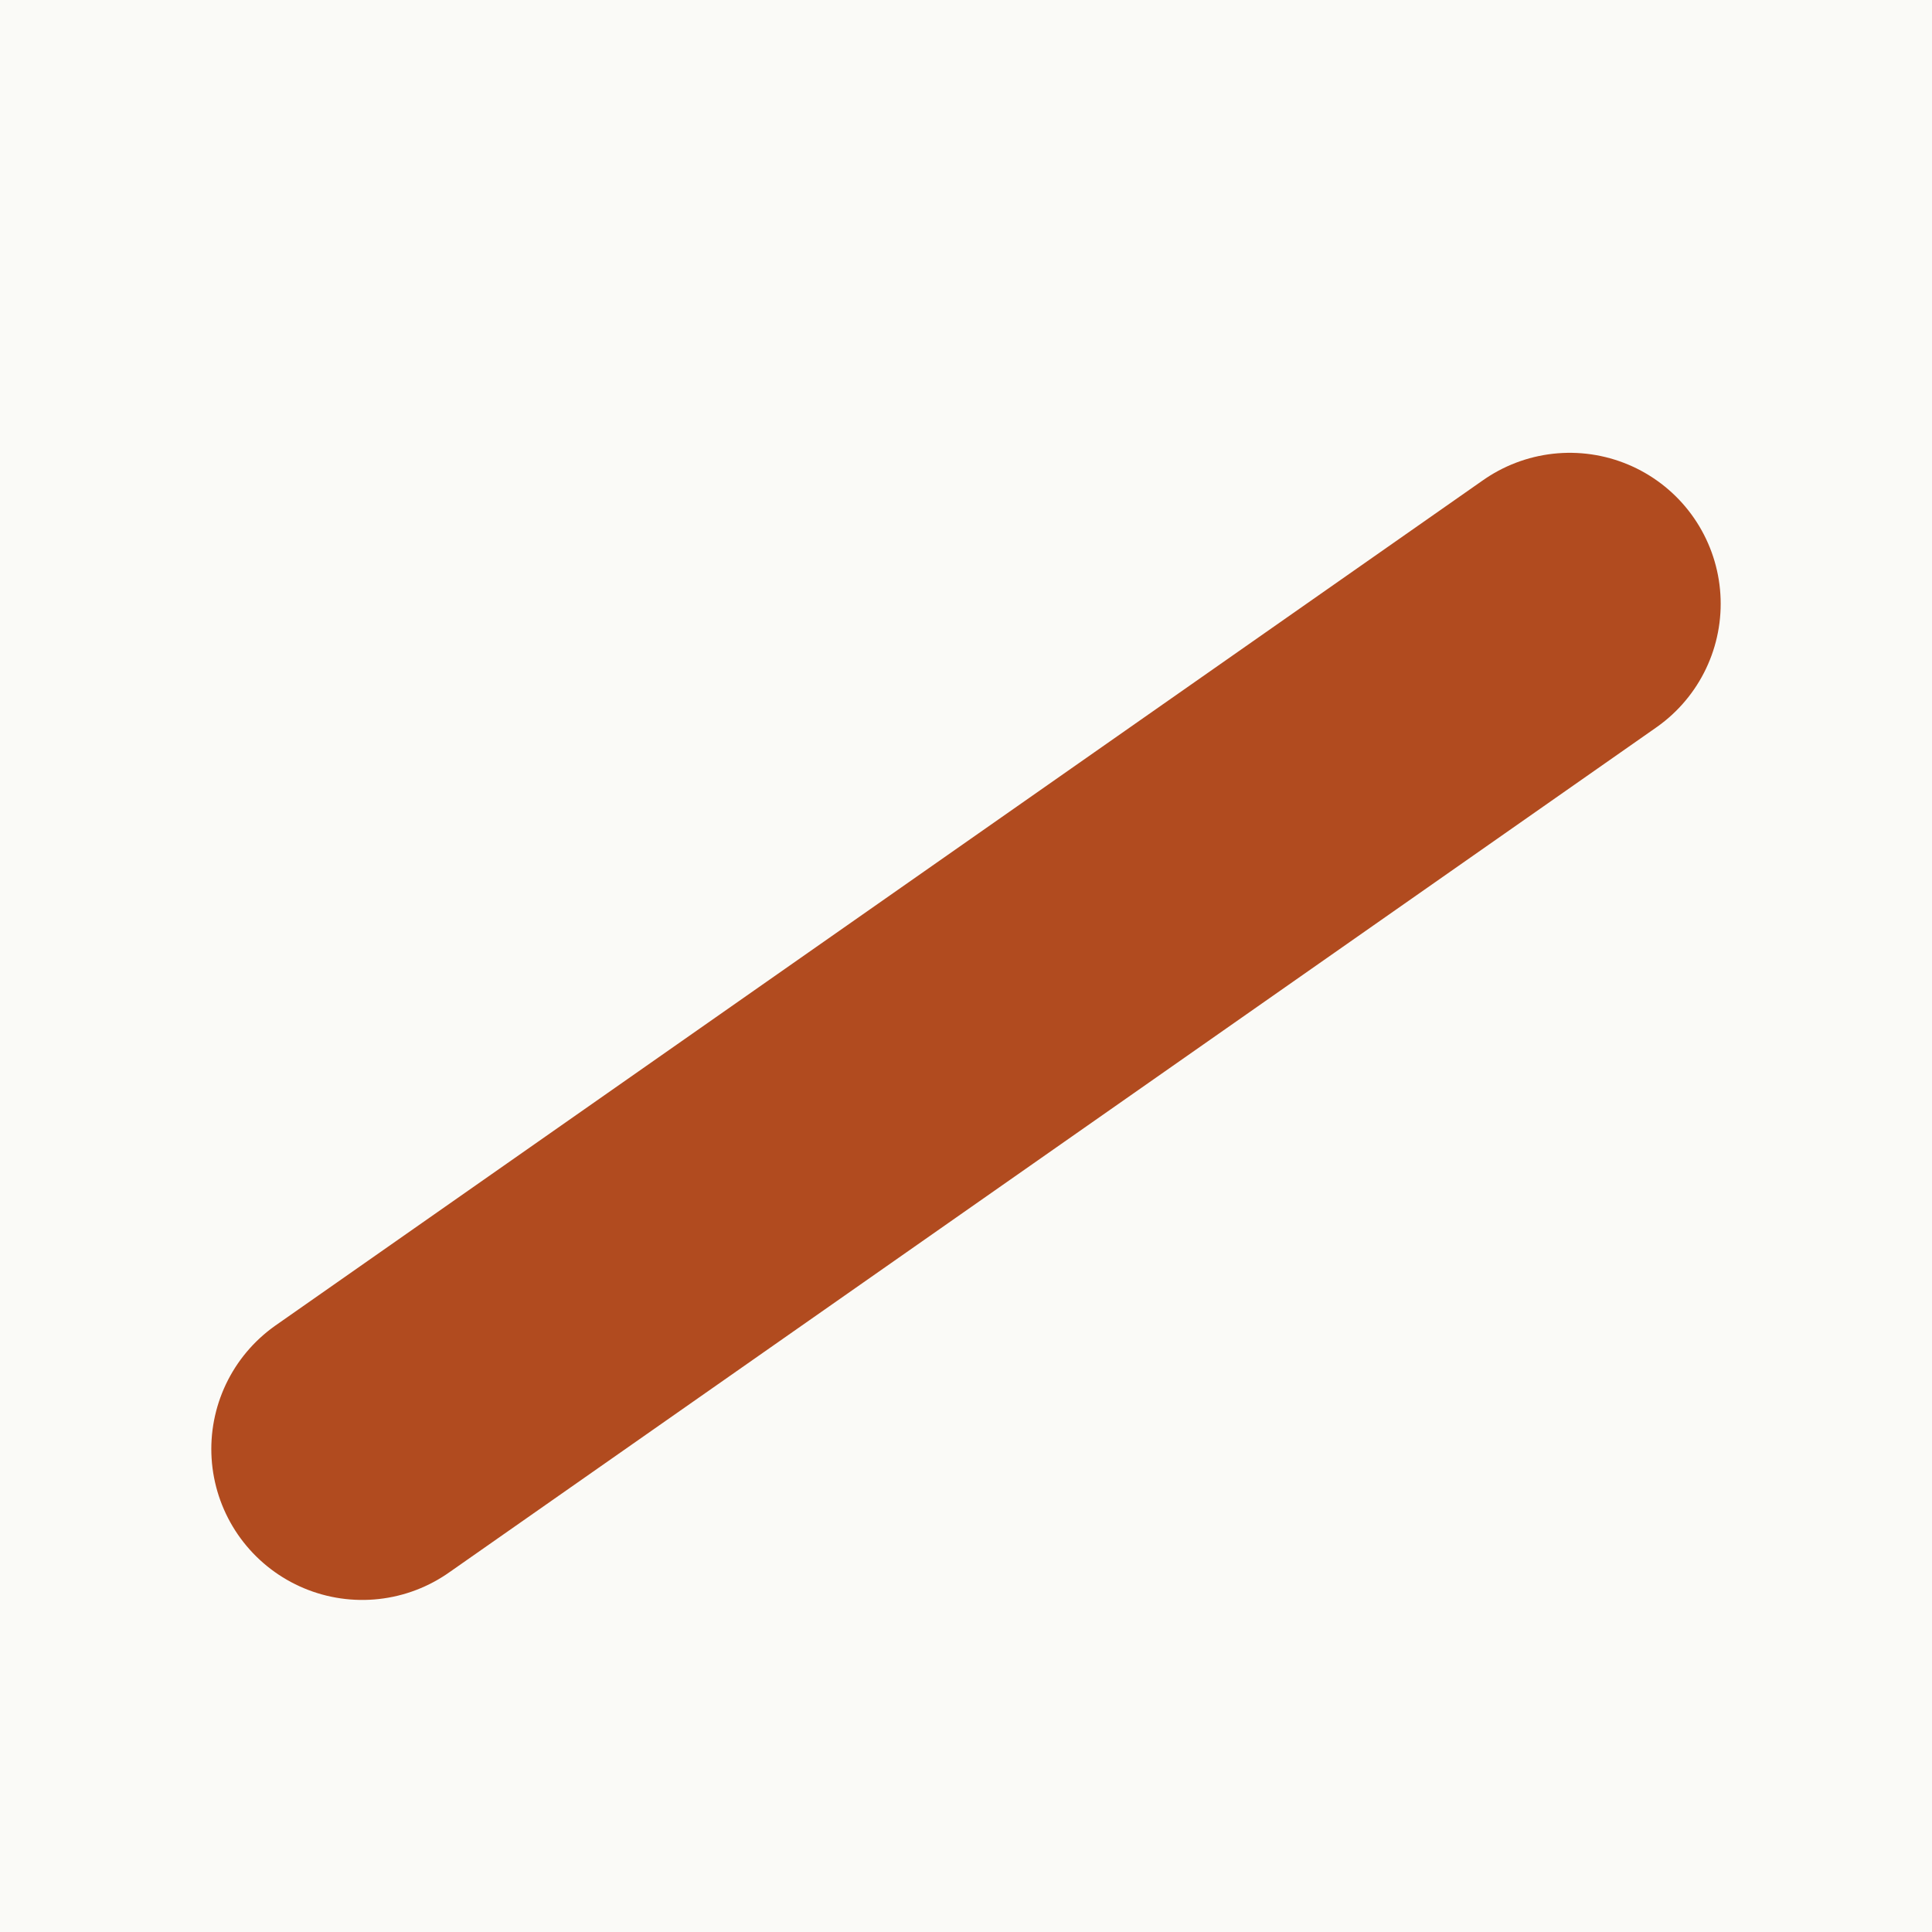
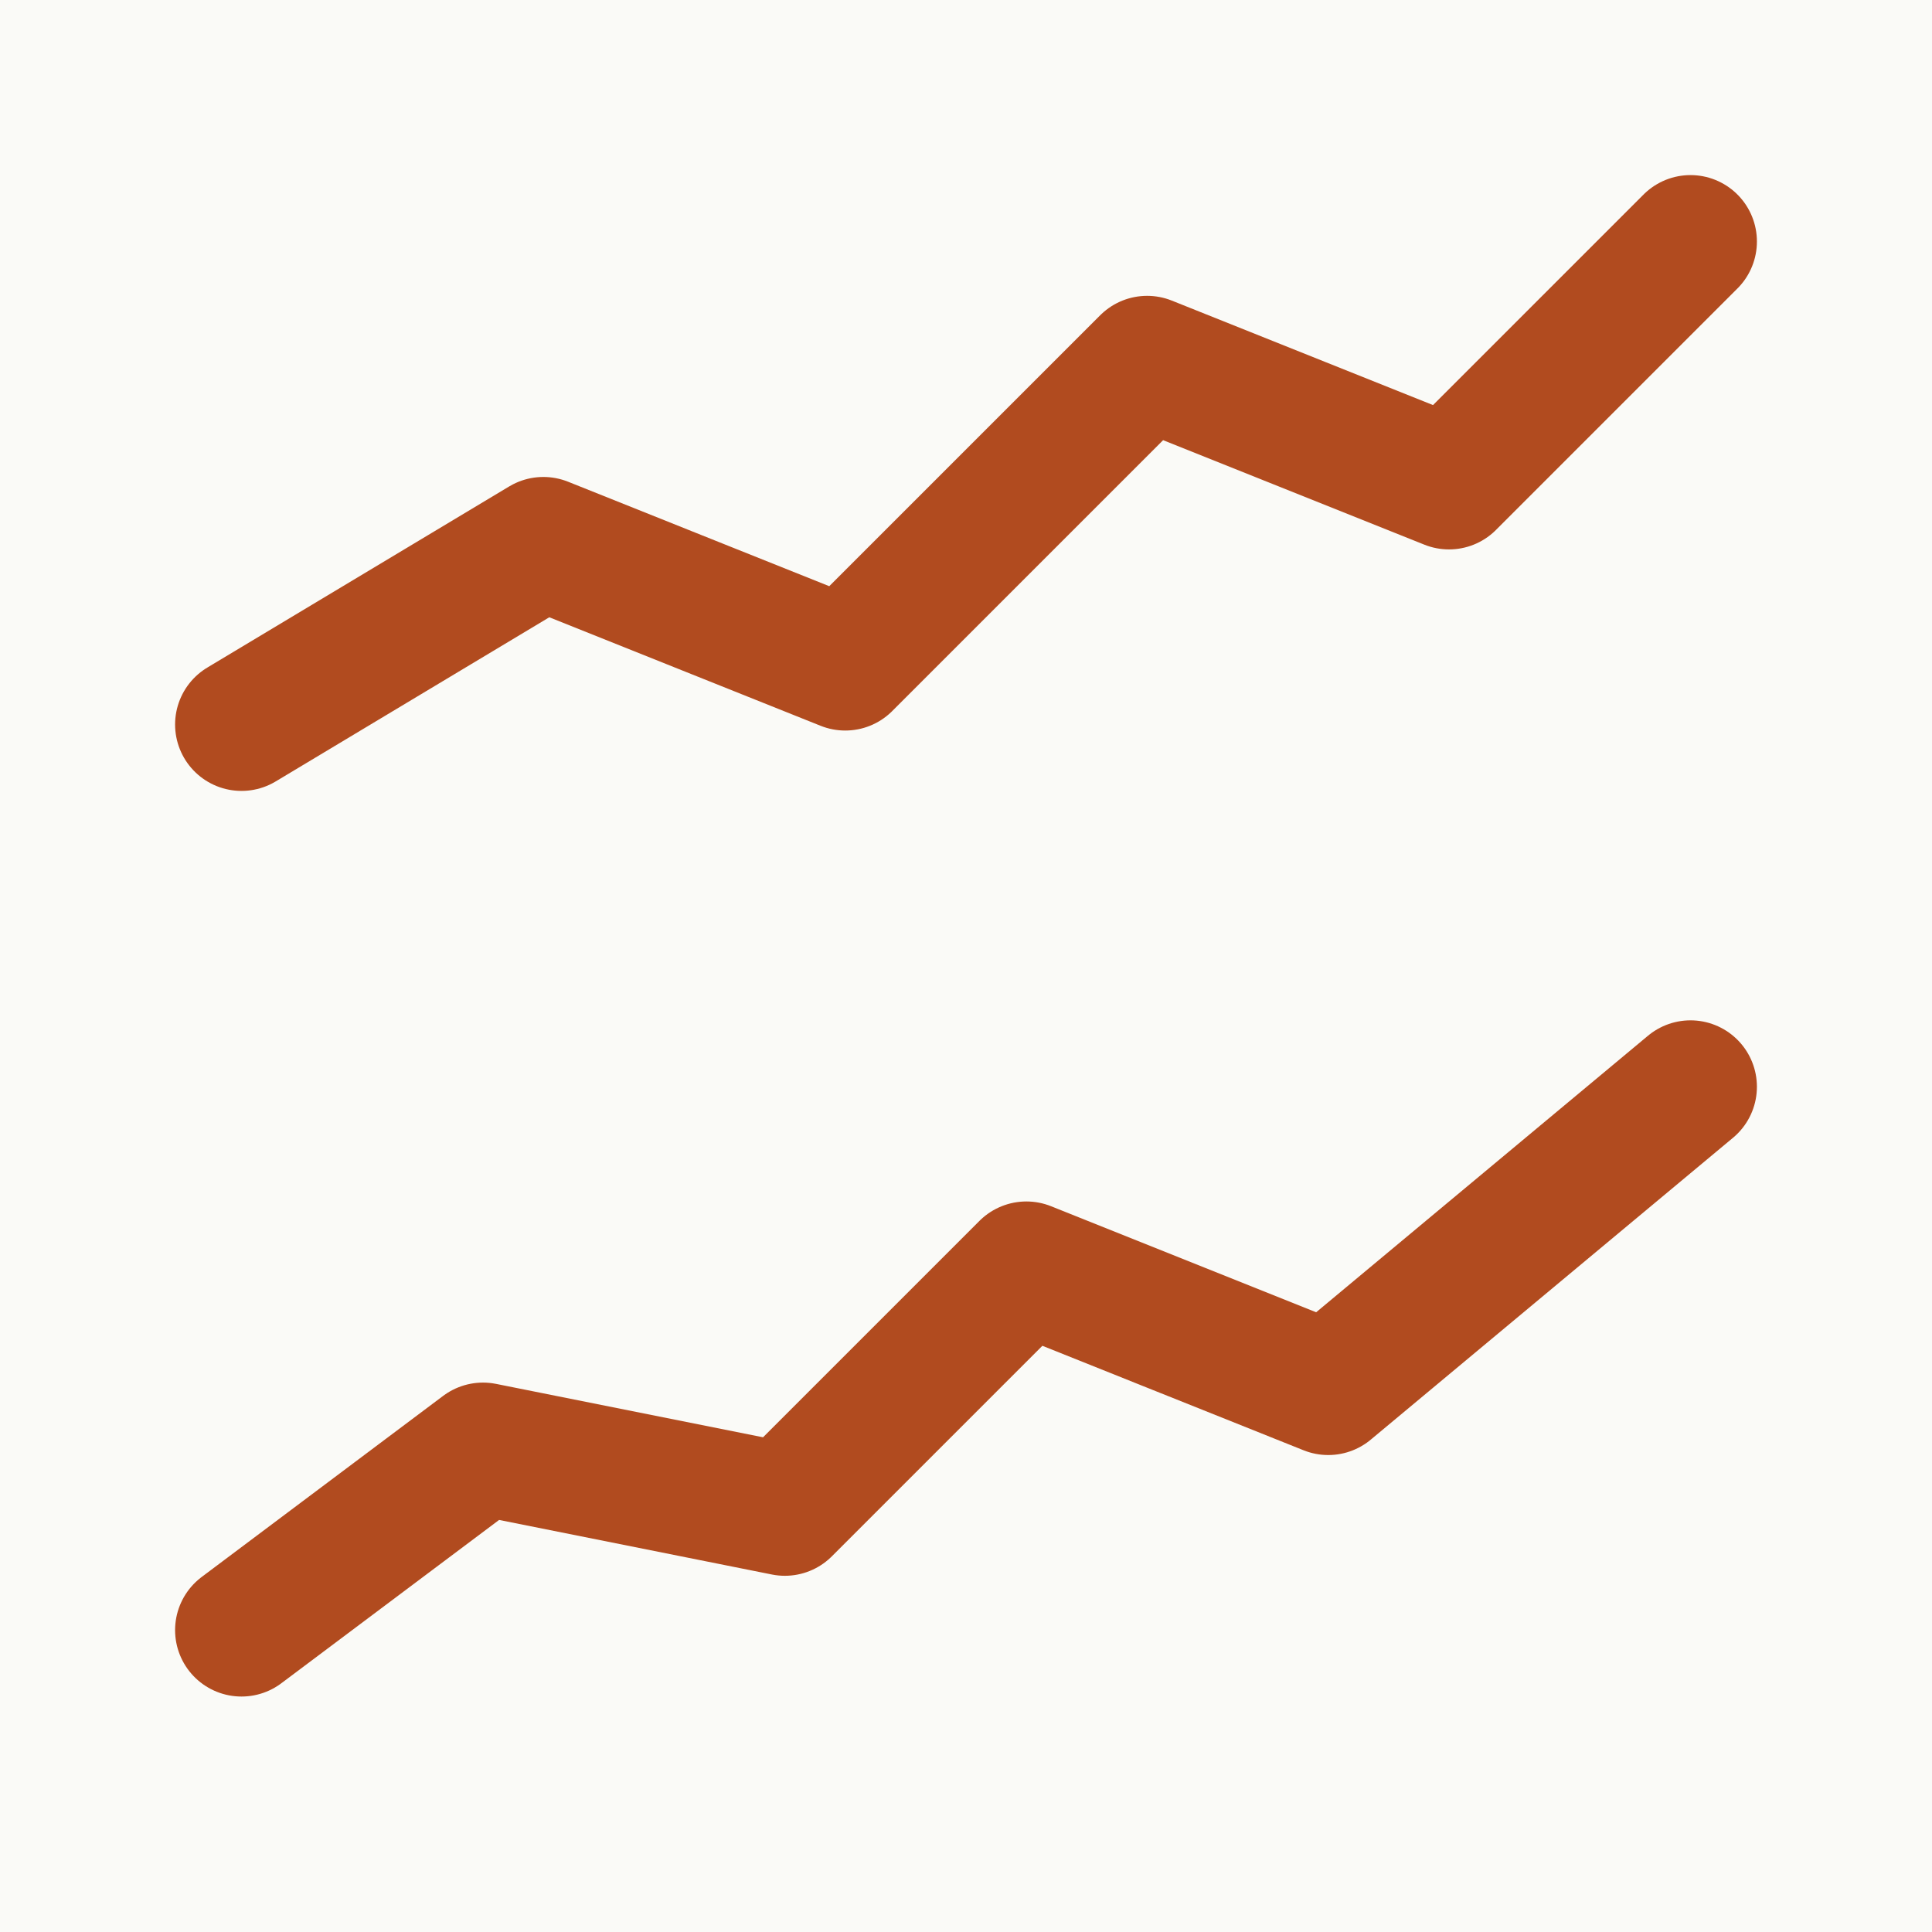
<svg xmlns="http://www.w3.org/2000/svg" viewBox="0 0 32 32">
  <style>
    .tile { fill: #fafaf7; }
-     .mark { stroke: #b14b1f; }
+     .mark { stroke: #b14b1f; stroke-width: 2.2; stroke-linecap: round; stroke-linejoin: round; fill: none; }
    @media (prefers-color-scheme: dark) {
      .tile { fill: #14140f; }
      .mark { stroke: #e08a5c; }
    }
  </style>
  <rect class="tile" width="32" height="32" />
-   <line class="mark" x1="6" y1="24" x2="26" y2="10" stroke-width="5" stroke-linecap="round" />
+   <polyline class="mark" points="4,12 9,9 14,11 19,6 24,8 28,4" />
+   <polyline class="mark" points="4,27 8,24 13,25 17,21 22,23 28,18" />
</svg>
